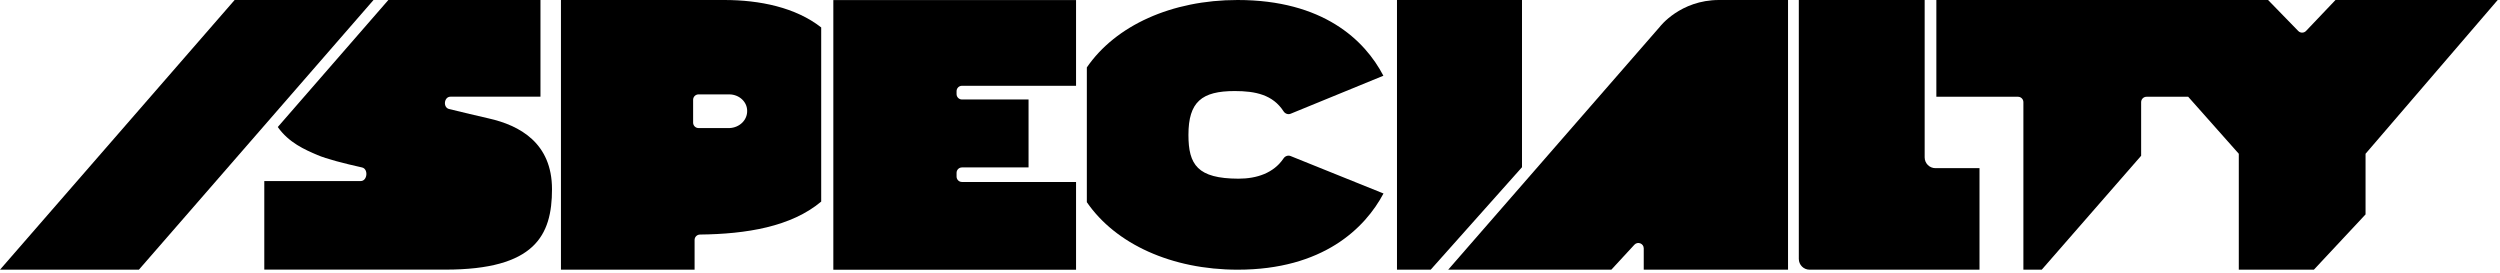
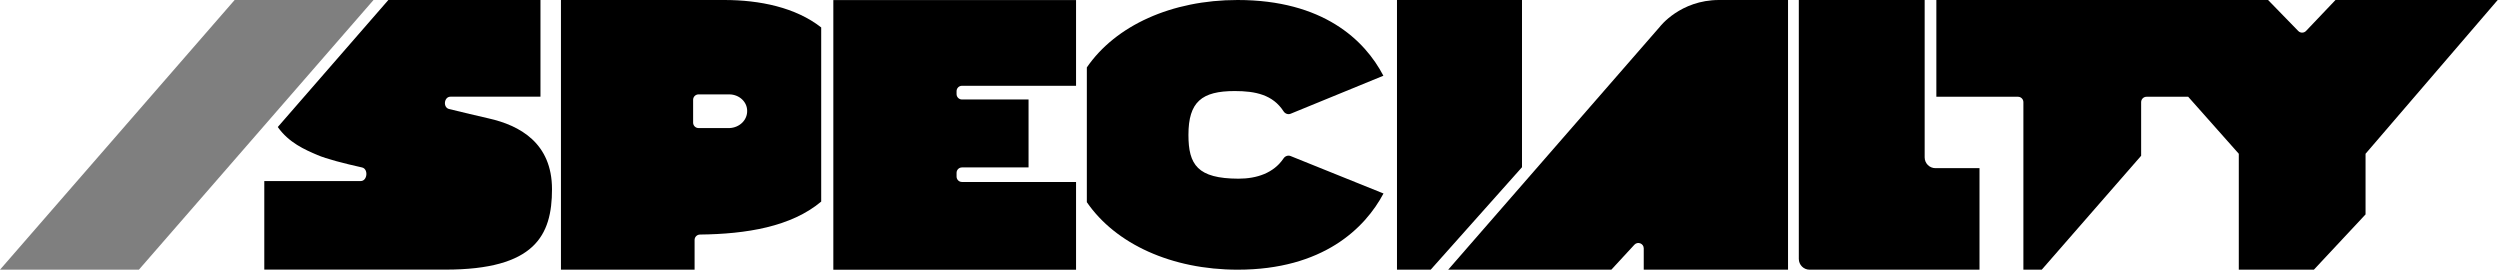
<svg xmlns="http://www.w3.org/2000/svg" height="100%" viewBox="0 0 927 101" fill="none">
  <path fill-rule="evenodd" clip-rule="evenodd" d="M144 0H200.406V35.852H167.043C164.622 35.852 164.176 39.856 166.53 40.425C171.702 41.676 176.763 42.911 181.181 43.902C192.681 46.483 204.681 52.991 204.681 70.158C204.681 87.325 198.341 99.974 165.181 99.974H98V67.129H133.768C136.244 67.129 136.662 62.632 134.245 62.093C127.394 60.567 121.057 58.92 117.681 57.474C113.025 55.479 107.121 52.927 103 47.1L144 0Z" fill="currentColor" />
  <path d="M399 0.017L309 0.017V100.017L399 100.017V67.476L356.695 67.476C355.59 67.476 354.695 66.581 354.695 65.476V64.082C354.695 62.978 355.59 62.083 356.695 62.083L381.386 62.083V36.89L356.695 36.89C355.59 36.89 354.695 35.995 354.695 34.89V33.807C354.695 32.702 355.59 31.807 356.695 31.807L399 31.807V0.017Z" fill="currentColor" />
  <path d="M512.957 28.082C506.017 14.765 490.486 6.10352e-05 458.889 6.10352e-05C434.432 6.10352e-05 413.668 9.466 403 25V74.967C413.671 90.484 434.444 99.988 458.932 100C490.529 100 506.167 84.635 513 71.742L478.543 57.858C477.59 57.474 476.512 57.884 475.939 58.736C472.289 64.162 466.066 66.255 459.21 66.255C444.065 66.202 440.672 61.127 440.672 50.018C440.672 37.761 445.608 33.762 457.839 33.762C465.546 33.762 471.971 35.127 475.947 41.28C476.511 42.152 477.602 42.569 478.563 42.176L512.957 28.082Z" fill="currentColor" />
  <path fill-rule="evenodd" clip-rule="evenodd" d="M748.273 35.878C749.377 35.878 750.273 36.773 750.273 37.878V100H757.078L793.935 57.758V37.878C793.935 36.773 794.83 35.878 795.935 35.878H811.382C821.498 47.296 830.146 57.017 830.146 57.017V99.986H858L877.146 79.5V57.017L926.146 6.10352e-05H866L855.078 11.48C854.296 12.302 852.988 12.31 852.196 11.497L841 6.10352e-05H812.987H780H718V35.878H748.273Z" fill="currentColor" />
  <path d="M564.356 6.10352e-05H518V100L530.5 100L564.356 62V6.10352e-05Z" fill="currentColor" />
  <path d="M597.5 99.986L537 99.986L615.488 9.907C615.488 9.907 622.998 -3.8147e-05 637.423 -3.8147e-05H650.978H663V99.986L609.5 99.986V92.101C609.5 90.28 607.265 89.406 606.03 90.744L597.5 99.986Z" fill="currentColor" />
  <path d="M734 62.355H724.096H717.666C715.457 62.355 713.666 60.565 713.666 58.355V6.10352e-05H667V63.184V96C667 98.209 668.791 100 671 100H734V62.355Z" fill="currentColor" />
  <path fill-rule="evenodd" clip-rule="evenodd" d="M257.554 100L208 100V46.5V0H252.109H268.554C281.723 0 295.018 2.744 304.5 10.171V74.746C293.385 84.087 276.714 86.783 259.555 86.972C258.45 86.984 257.554 87.864 257.554 88.968V100ZM270.549 47.483C272.326 47.403 273.999 46.691 275.213 45.498C276.426 44.306 277.084 42.727 277.045 41.097C277.046 39.504 276.367 37.975 275.152 36.836C273.938 35.697 272.286 35.038 270.549 35H259.01C257.905 35 257.01 35.895 257.01 37V45.483C257.01 46.587 257.905 47.483 259.01 47.483H270.549Z" fill="currentColor" />
-   <path d="M51.5 100L0 100L87 2.38419e-06H138.5L70 78.75L51.5 100Z" fill="currentColor" />
+   <path d="M51.5 100L0 100L87 2.38419e-06H138.5L70 78.75L51.5 100Z" fill="currentColor" fill-opacity="0.5" />
</svg>
